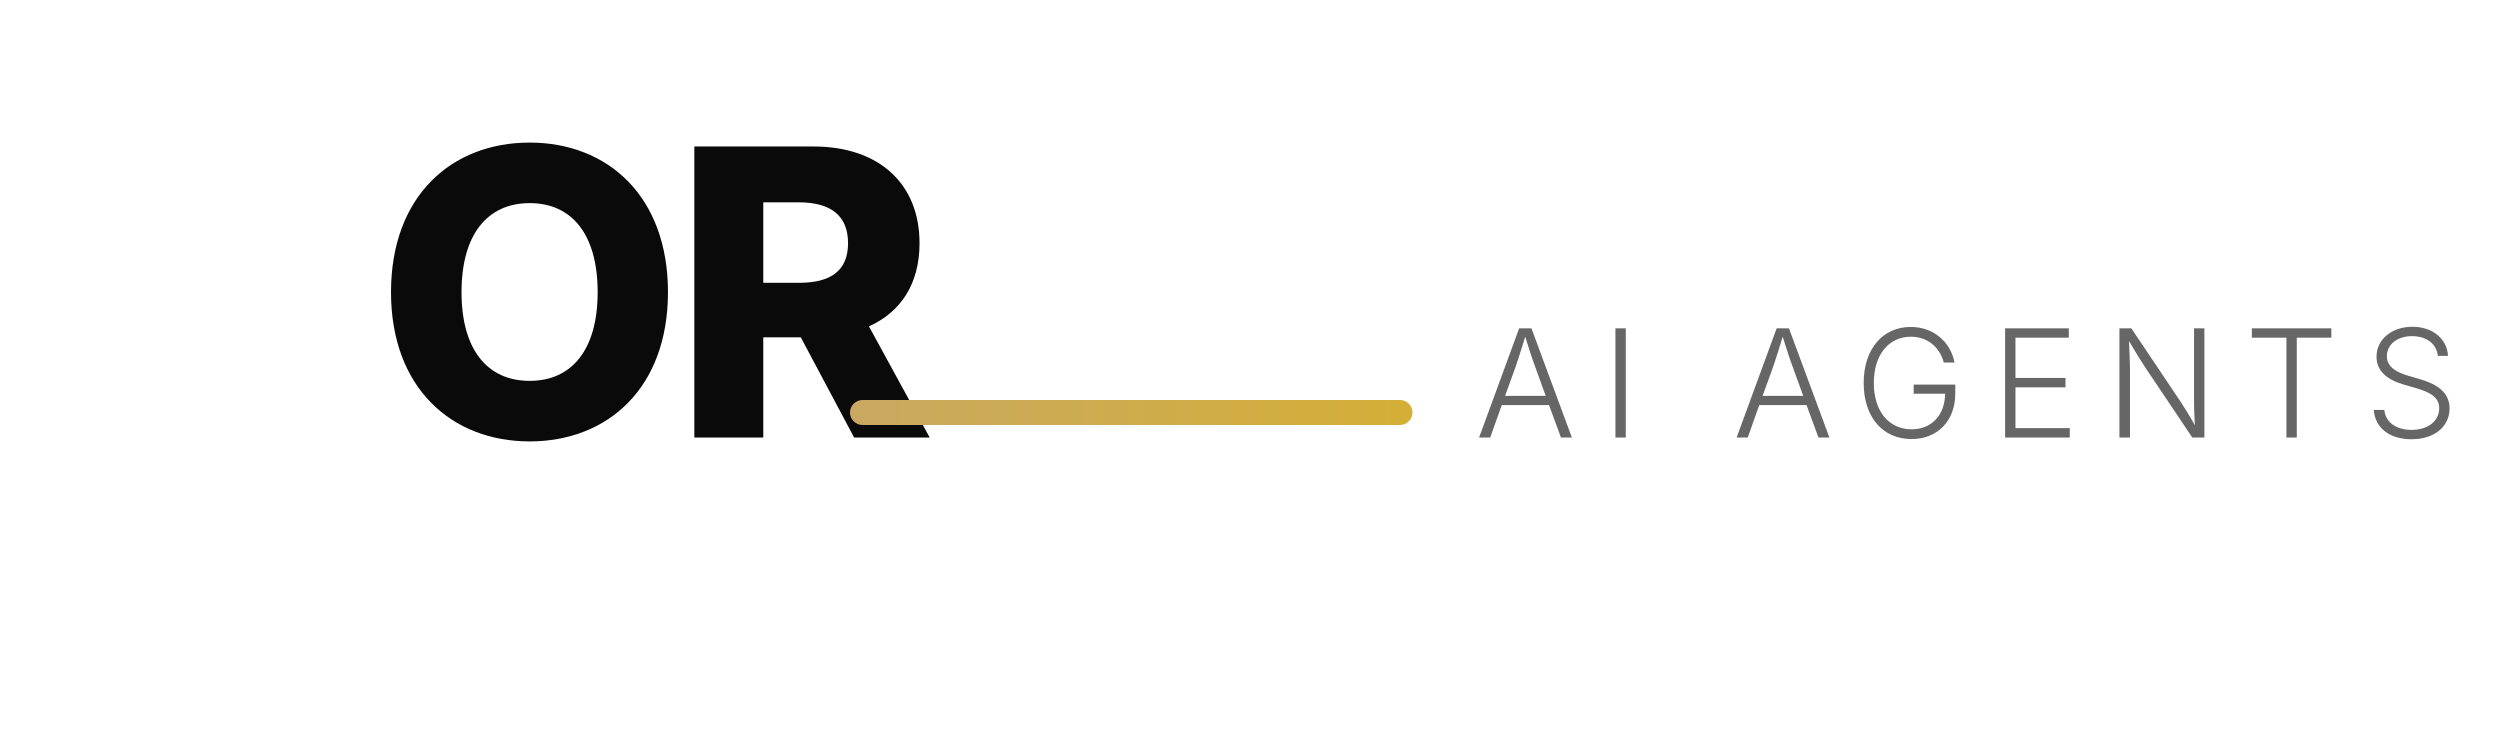
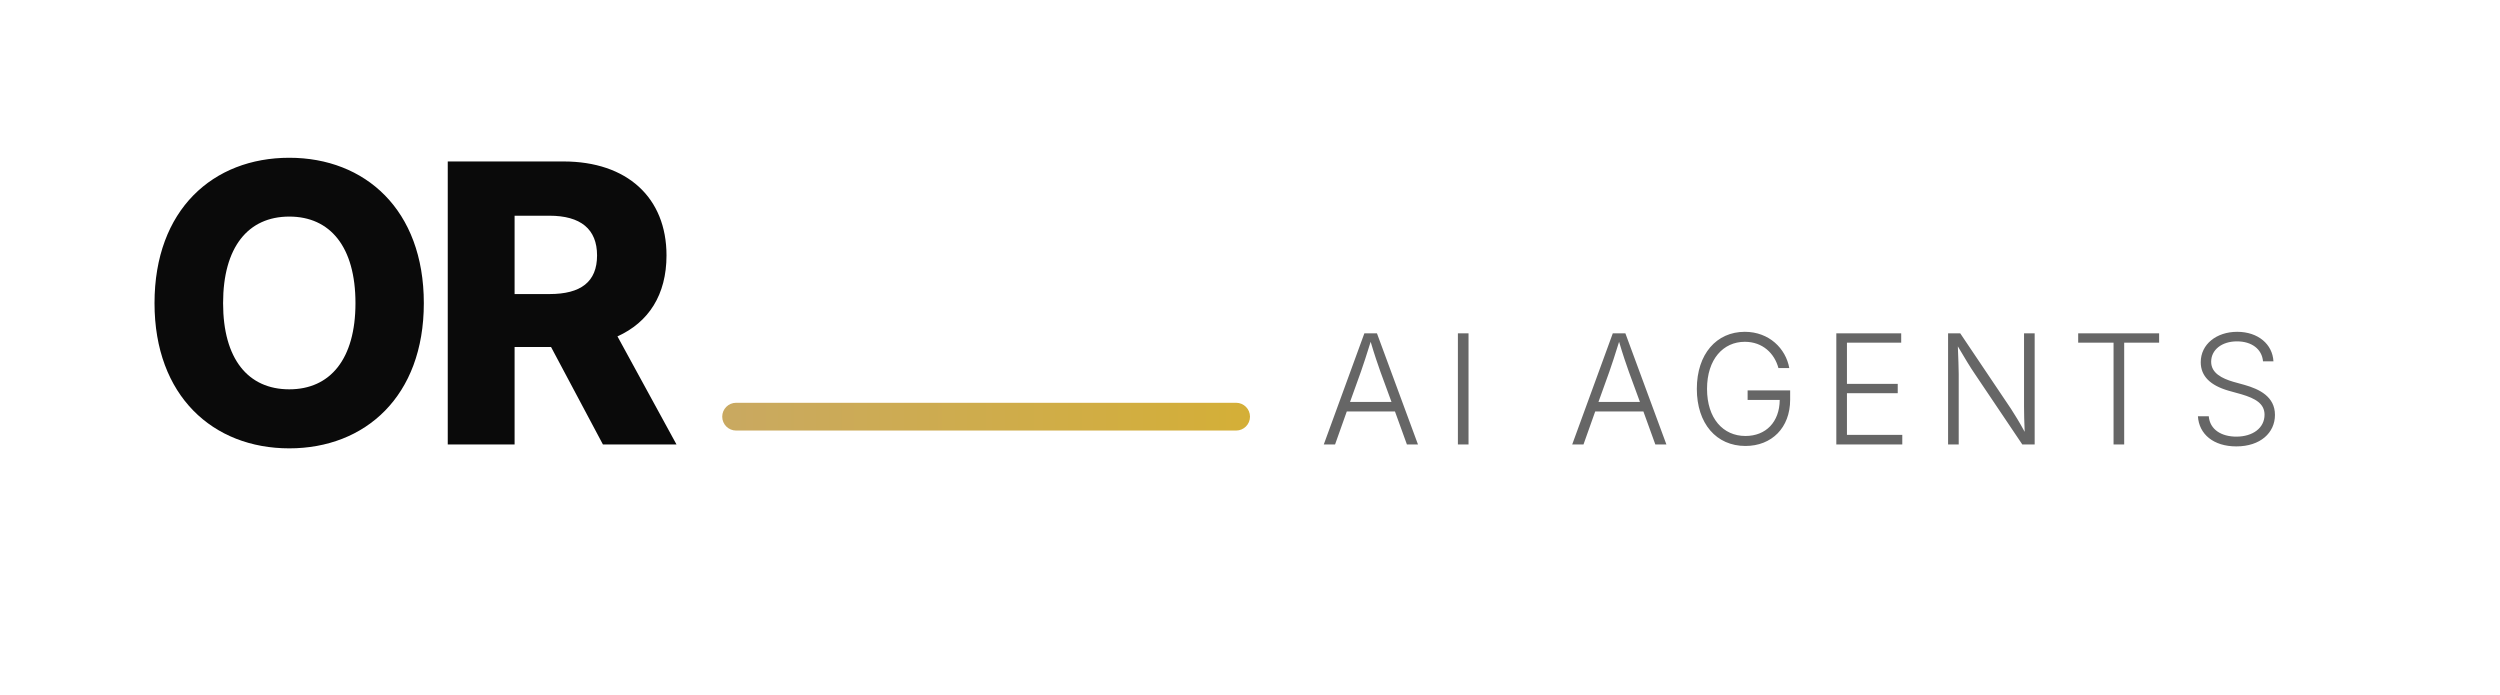
- <svg xmlns="http://www.w3.org/2000/svg" width="200" height="60" viewBox="0 0 200 60">
+ <svg xmlns="http://www.w3.org/2000/svg" width="180" height="50" viewBox="0 0 180 50" preserveAspectRatio="xMidYMid meet">
  <defs>
    <linearGradient id="gold-header" x1="0%" y1="0%" x2="100%" y2="0%">
      <stop offset="0%" style="stop-color:#C9A961;stop-opacity:1" />
      <stop offset="100%" style="stop-color:#D4AF37;stop-opacity:1" />
    </linearGradient>
    <style>
            text { font-family: 'Inter', -apple-system, BlinkMacSystemFont, 'Segoe UI', sans-serif; }
        </style>
  </defs>
-   <text x="30" y="35" font-size="32" font-weight="800" fill="#0A0A0A" letter-spacing="-1">OR</text>
-   <rect x="68" y="32" width="45" height="2" fill="url(#gold-header)" rx="1" />
-   <text x="118" y="35" font-size="12" font-weight="300" fill="#666666" letter-spacing="2">AI AGENTS</text>
+   <text x="10" y="32" font-size="28" font-weight="800" fill="#0A0A0A" letter-spacing="-1">OR</text>
+   <rect x="52" y="29" width="38" height="2" fill="url(#gold-header)" rx="1" />
+   <text x="95" y="32" font-size="11" font-weight="300" fill="#666666" letter-spacing="1.5">AI AGENTS</text>
</svg>
